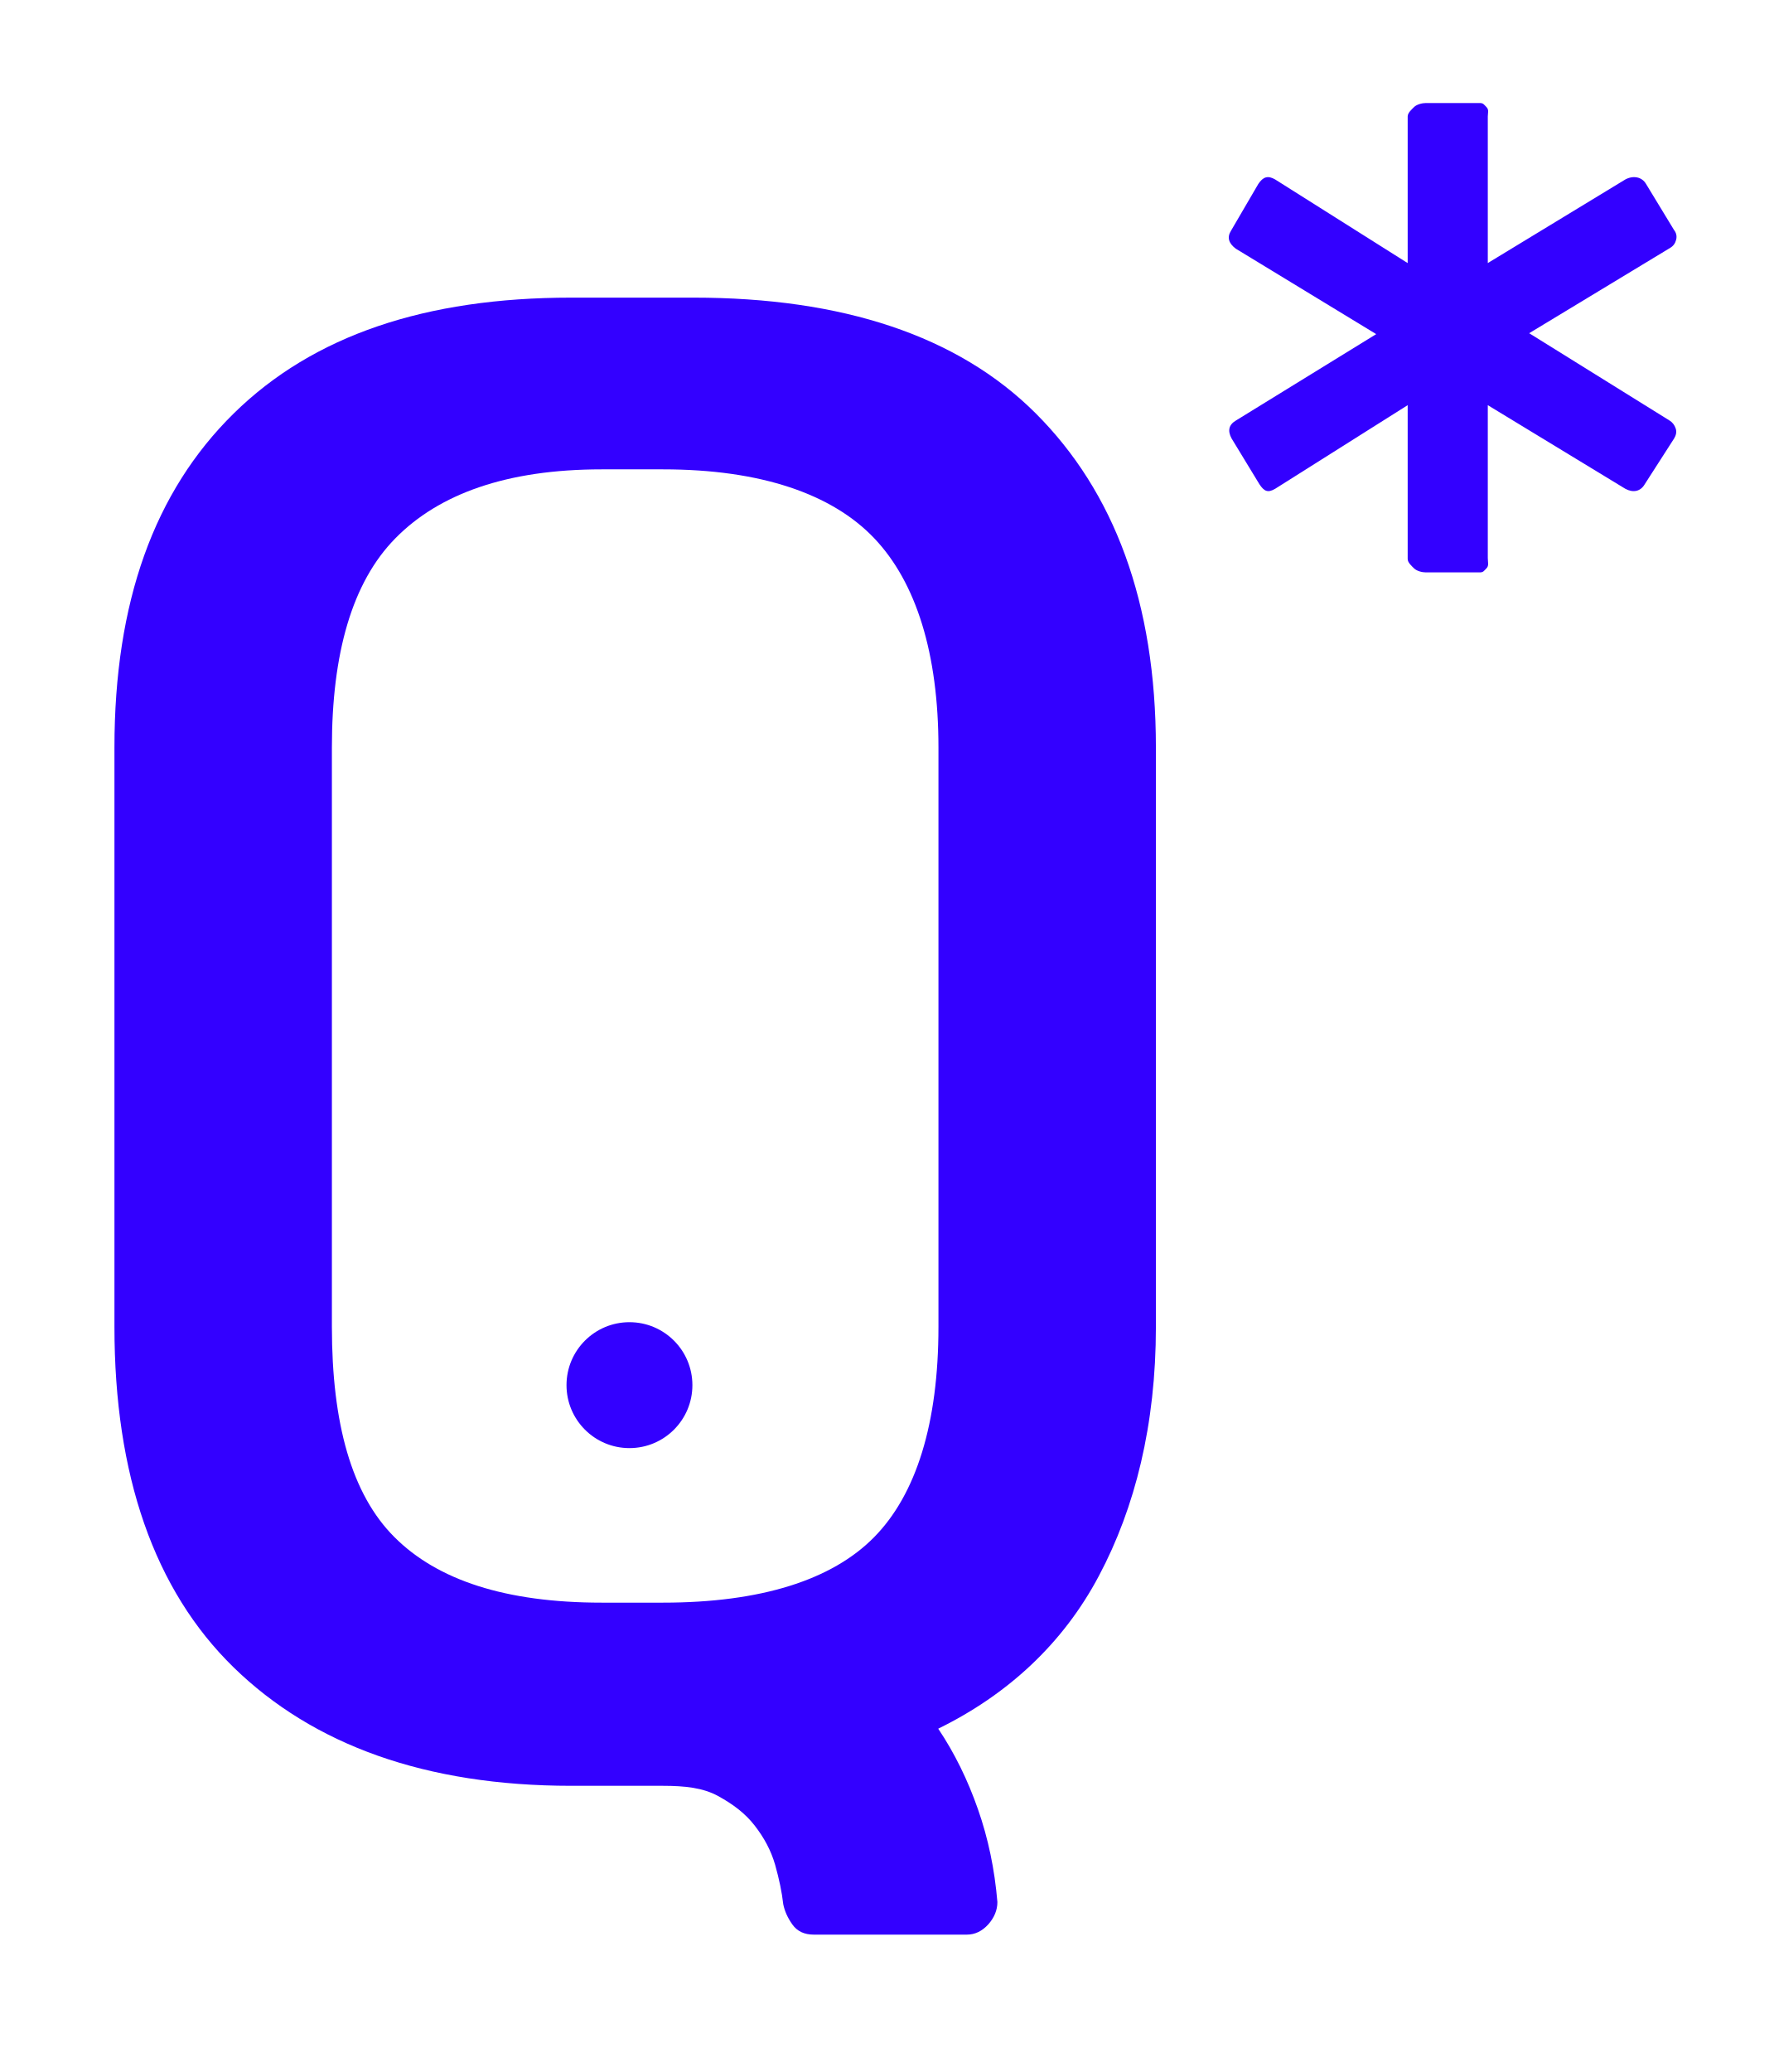
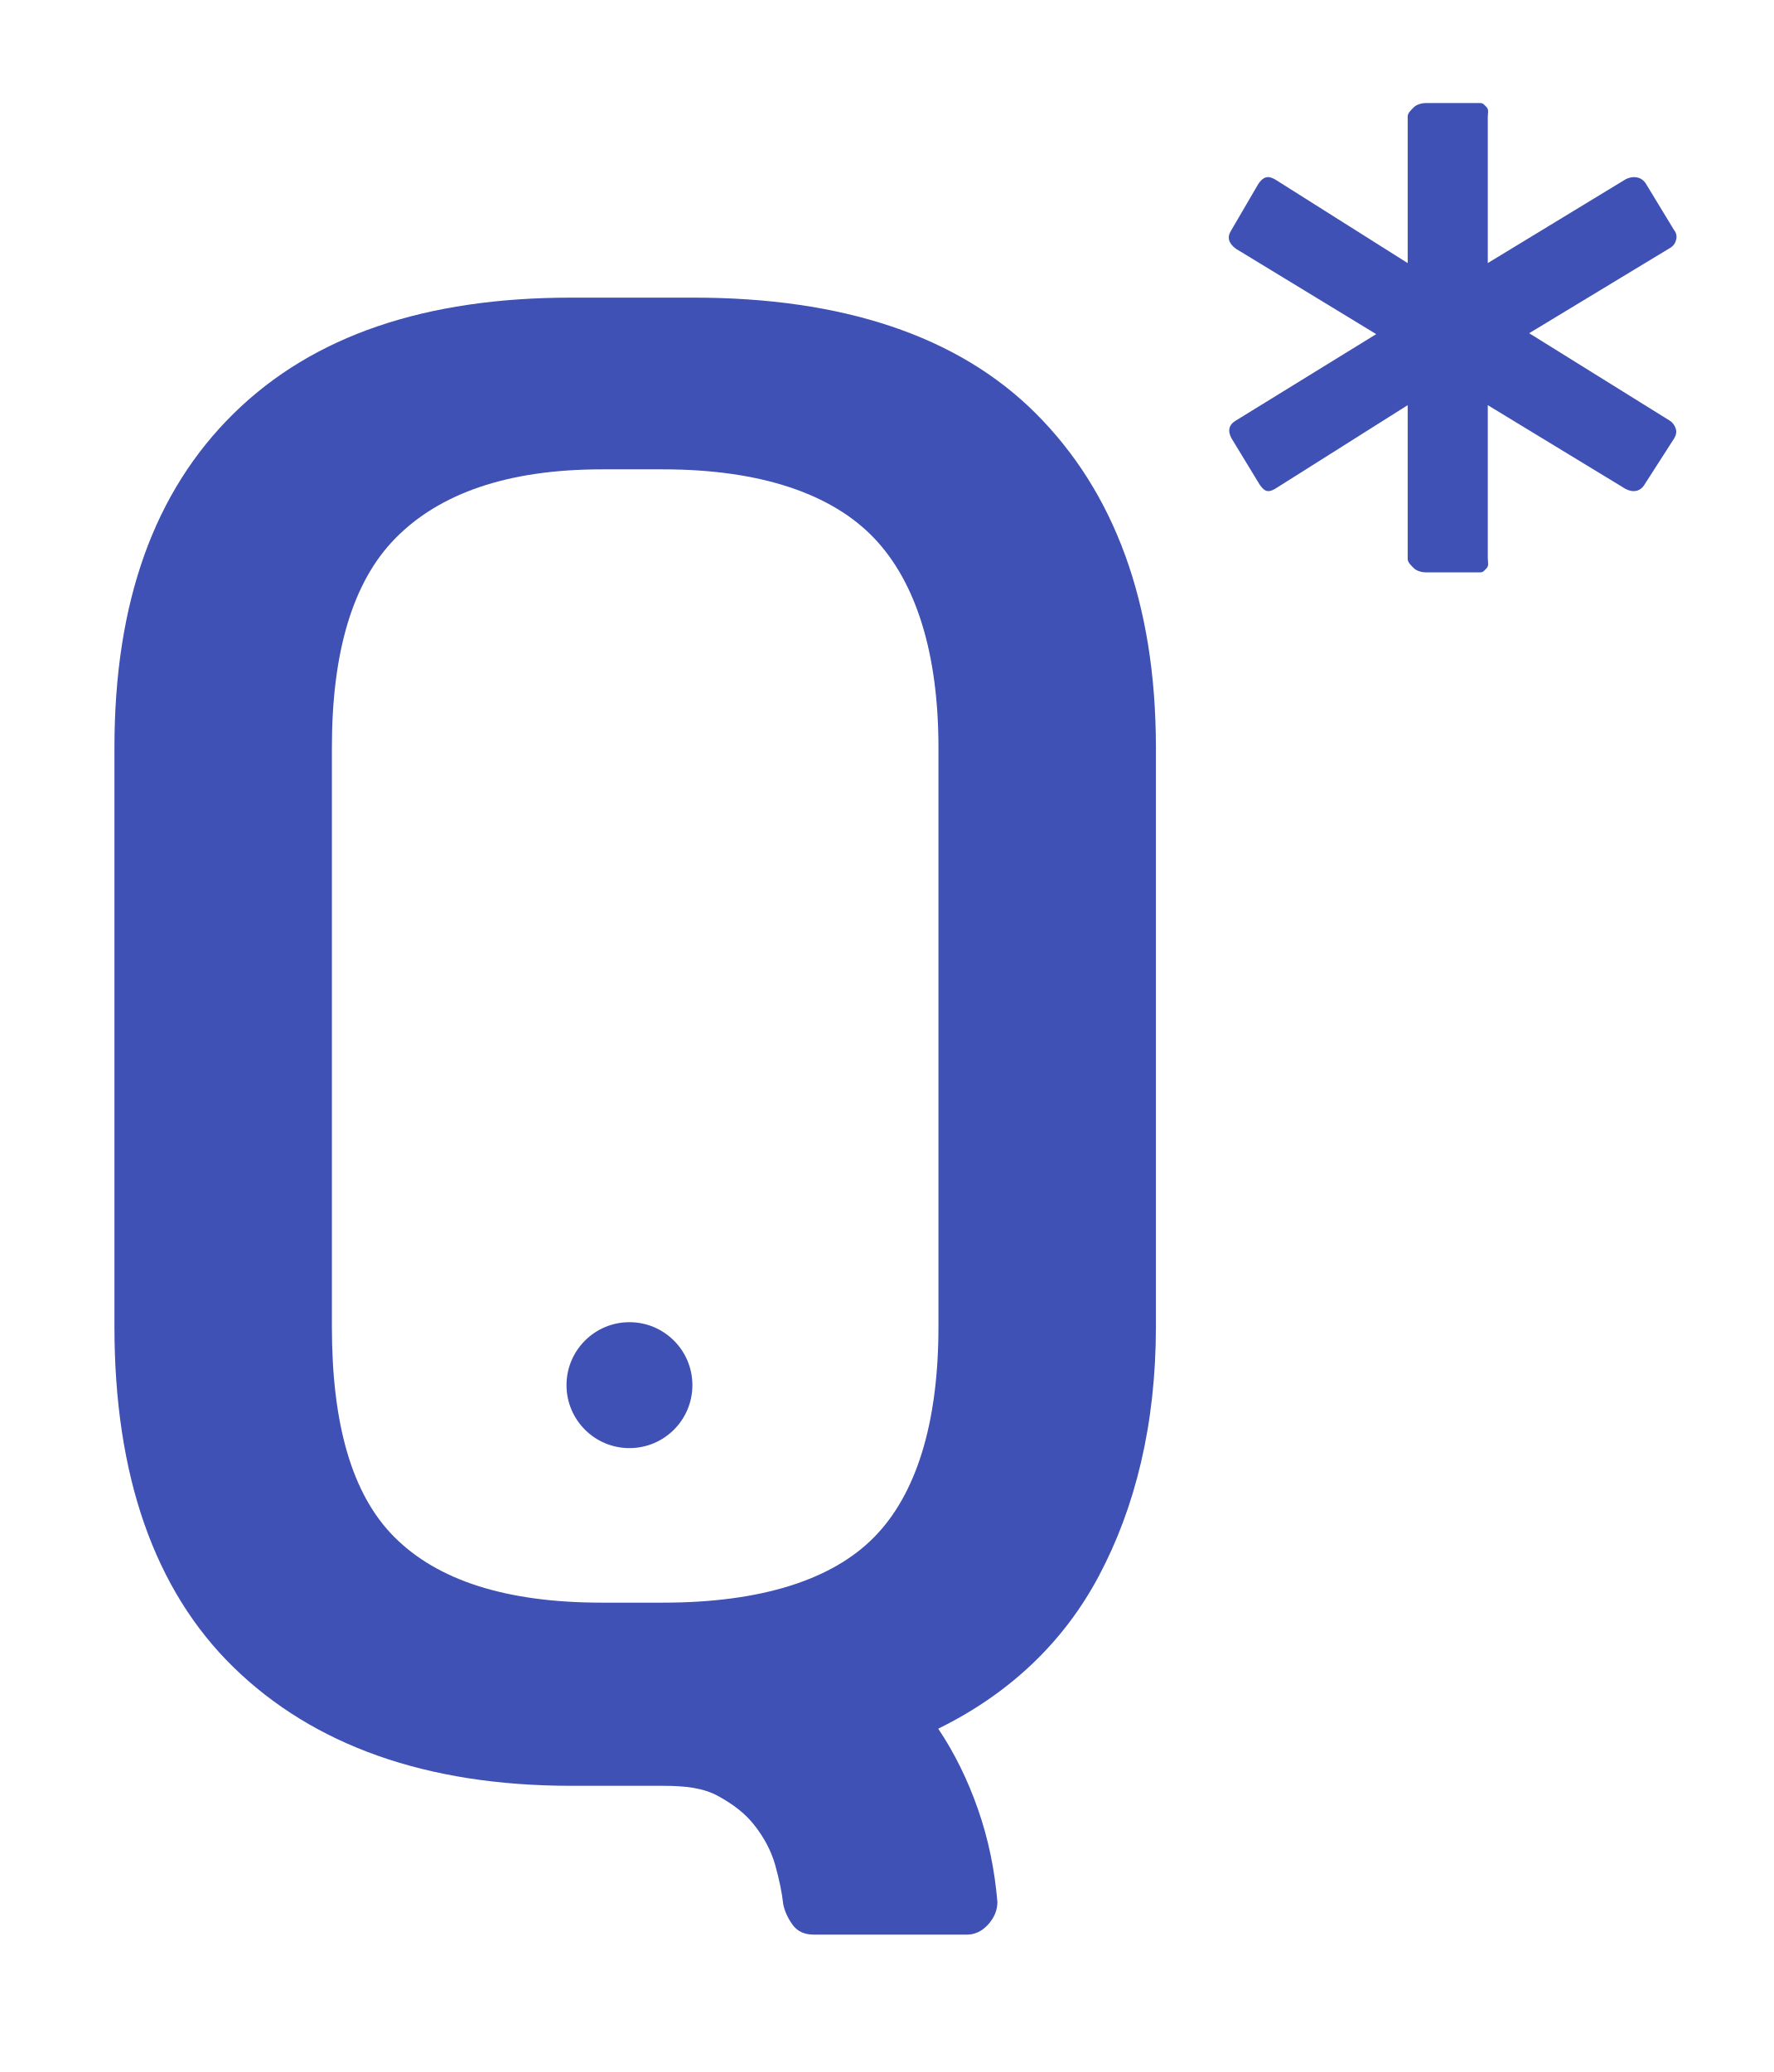
<svg xmlns="http://www.w3.org/2000/svg" version="1.1" id="Calque_1" x="0px" y="0px" width="155px" height="181px" viewBox="0 0 155 181" enable-background="new 0 0 155 181" xml:space="preserve">
-   <path fill="#3300FF" d="M146.421,37.435c-0.106-0.313-0.289-0.55-0.55-0.706l-12.256-7.621l12.333-7.462  c0.262-0.157,0.433-0.393,0.511-0.707s0.013-0.601-0.196-0.864l-2.435-4.006c-0.367-0.629-1.128-0.759-1.808-0.393L130,22.98V10.177  c0-0.313,0.119-0.588-0.117-0.824C129.648,9.118,129.609,9,129.295,9h-4.713c-0.314,0-0.791,0.118-1.026,0.353  C123.319,9.589,123,9.863,123,10.177v12.805l-11.581-7.306c-0.629-0.365-1.051-0.236-1.47,0.393l-2.385,4.085  c-0.366,0.577-0.21,1.101,0.419,1.571l12.267,7.463l-12.248,7.541c-0.629,0.367-0.756,0.891-0.39,1.57l2.437,4.007  c0.419,0.628,0.741,0.76,1.37,0.393L123,35.393v13.433c0,0.314,0.319,0.588,0.556,0.823c0.235,0.235,0.712,0.352,1.026,0.352h4.713  c0.314,0,0.353-0.116,0.588-0.352S130,49.113,130,48.747V35.393l12.02,7.306c0.68,0.367,1.323,0.235,1.69-0.394l2.573-4.006  C146.439,38.038,146.523,37.749,146.421,37.435z" />
-   <path fill="#3300FF" d="M101,65.31v50.6c0,8.55-1.82,15.8-4.97,21.73c-3.14,5.94-7.99,10.4-14.05,13.37  c1.43,2.13,2.58,4.48,3.47,7.03c0.9,2.56,1.46,5.26,1.7,8.11c0,0.71-0.27,1.36-0.8,1.96c-0.54,0.59-1.16,0.89-1.87,0.89H71.11  c-0.83,0-1.45-0.29-1.87-0.88c-0.42-0.59-0.68-1.18-0.8-1.77c-0.12-1.07-0.36-2.2-0.71-3.45c-0.36-1.25-0.96-2.36-1.79-3.43  c-0.83-1.07-1.9-1.87-3.2-2.58c-1.31-0.72-2.91-0.89-4.81-0.89h-8.02c-12.71,0-22.54-3.57-29.49-10.34  C13.47,138.89,10,128.85,10,115.91v-50.6c0-12.71,3.47-22.36,10.42-29.19C27.37,29.29,37.2,26,49.91,26H60.6  c12.94,0,23.08,3.29,29.91,10.12C97.34,42.95,101,52.6,101,65.31z M82,115.9V65.3c0-8.19-1.94-14.43-5.62-18.29  C72.7,43.15,66.48,41,57.93,41h-5.35c-8.31,0-14.22,2.15-18.02,6.01C30.75,50.87,29,57.11,29,65.3v50.6  c0,8.44,1.72,14.64,5.47,18.38c3.74,3.74,9.68,5.72,18.11,5.72h5.35c8.55,0,14.77-1.98,18.45-5.72C80.06,130.54,82,124.34,82,115.9z  " />
+   <path fill="#3f51b5" d="M146.421,37.435c-0.106-0.313-0.289-0.55-0.55-0.706l-12.256-7.621l12.333-7.462  c0.262-0.157,0.433-0.393,0.511-0.707s0.013-0.601-0.196-0.864l-2.435-4.006c-0.367-0.629-1.128-0.759-1.808-0.393L130,22.98V10.177  c0-0.313,0.119-0.588-0.117-0.824C129.648,9.118,129.609,9,129.295,9h-4.713c-0.314,0-0.791,0.118-1.026,0.353  C123.319,9.589,123,9.863,123,10.177v12.805l-11.581-7.306c-0.629-0.365-1.051-0.236-1.47,0.393l-2.385,4.085  c-0.366,0.577-0.21,1.101,0.419,1.571l12.267,7.463l-12.248,7.541c-0.629,0.367-0.756,0.891-0.39,1.57l2.437,4.007  c0.419,0.628,0.741,0.76,1.37,0.393L123,35.393v13.433c0,0.314,0.319,0.588,0.556,0.823c0.235,0.235,0.712,0.352,1.026,0.352h4.713  c0.314,0,0.353-0.116,0.588-0.352S130,49.113,130,48.747V35.393l12.02,7.306c0.68,0.367,1.323,0.235,1.69-0.394l2.573-4.006  C146.439,38.038,146.523,37.749,146.421,37.435z" />
+   <path fill="#3f51b5" d="M101,65.31v50.6c0,8.55-1.82,15.8-4.97,21.73c-3.14,5.94-7.99,10.4-14.05,13.37  c1.43,2.13,2.58,4.48,3.47,7.03c0.9,2.56,1.46,5.26,1.7,8.11c0,0.71-0.27,1.36-0.8,1.96c-0.54,0.59-1.16,0.89-1.87,0.89H71.11  c-0.83,0-1.45-0.29-1.87-0.88c-0.42-0.59-0.68-1.18-0.8-1.77c-0.12-1.07-0.36-2.2-0.71-3.45c-0.36-1.25-0.96-2.36-1.79-3.43  c-0.83-1.07-1.9-1.87-3.2-2.58c-1.31-0.72-2.91-0.89-4.81-0.89h-8.02c-12.71,0-22.54-3.57-29.49-10.34  C13.47,138.89,10,128.85,10,115.91v-50.6c0-12.71,3.47-22.36,10.42-29.19C27.37,29.29,37.2,26,49.91,26H60.6  c12.94,0,23.08,3.29,29.91,10.12C97.34,42.95,101,52.6,101,65.31z M82,115.9V65.3c0-8.19-1.94-14.43-5.62-18.29  C72.7,43.15,66.48,41,57.93,41h-5.35c-8.31,0-14.22,2.15-18.02,6.01C30.75,50.87,29,57.11,29,65.3v50.6  c0,8.44,1.72,14.64,5.47,18.38c3.74,3.74,9.68,5.72,18.11,5.72h5.35c8.55,0,14.77-1.98,18.45-5.72C80.06,130.54,82,124.34,82,115.9z  " />
  <g>
</g>
-   <circle fill="#3300FF" cx="55" cy="121" r="5.5" />
+   <circle fill="#3f51b5" cx="55" cy="121" r="5.5" />
</svg>
